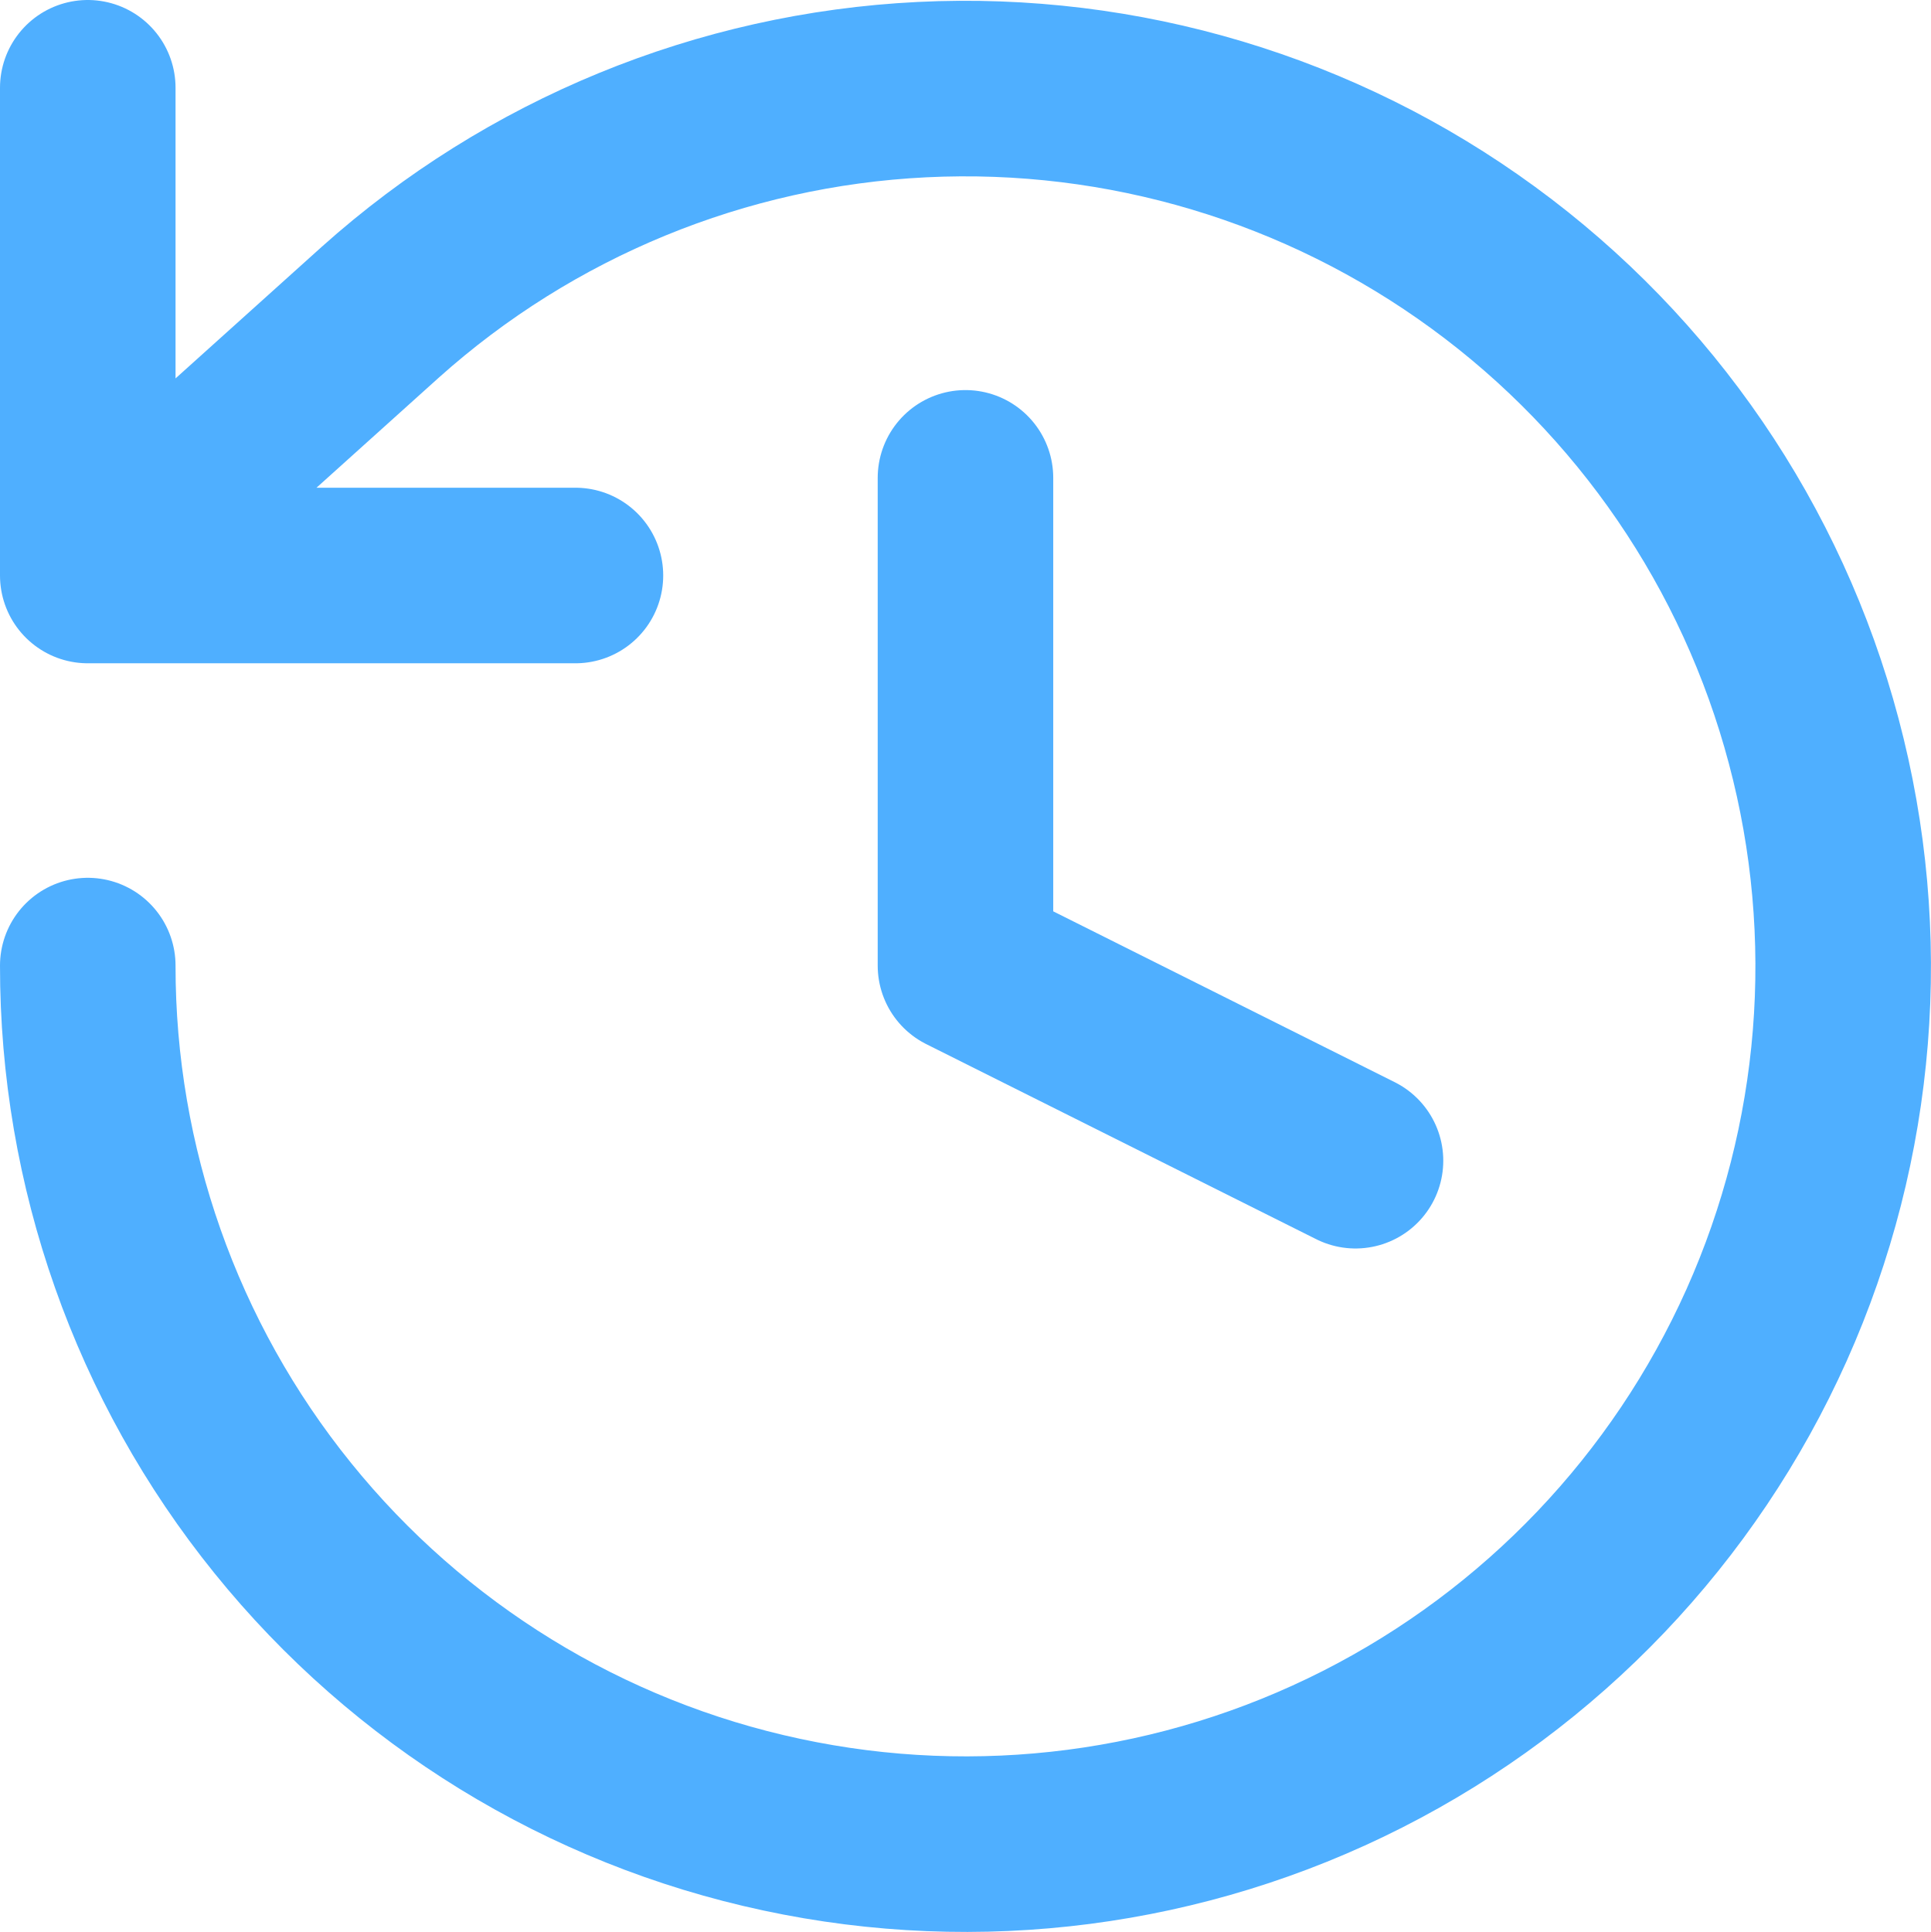
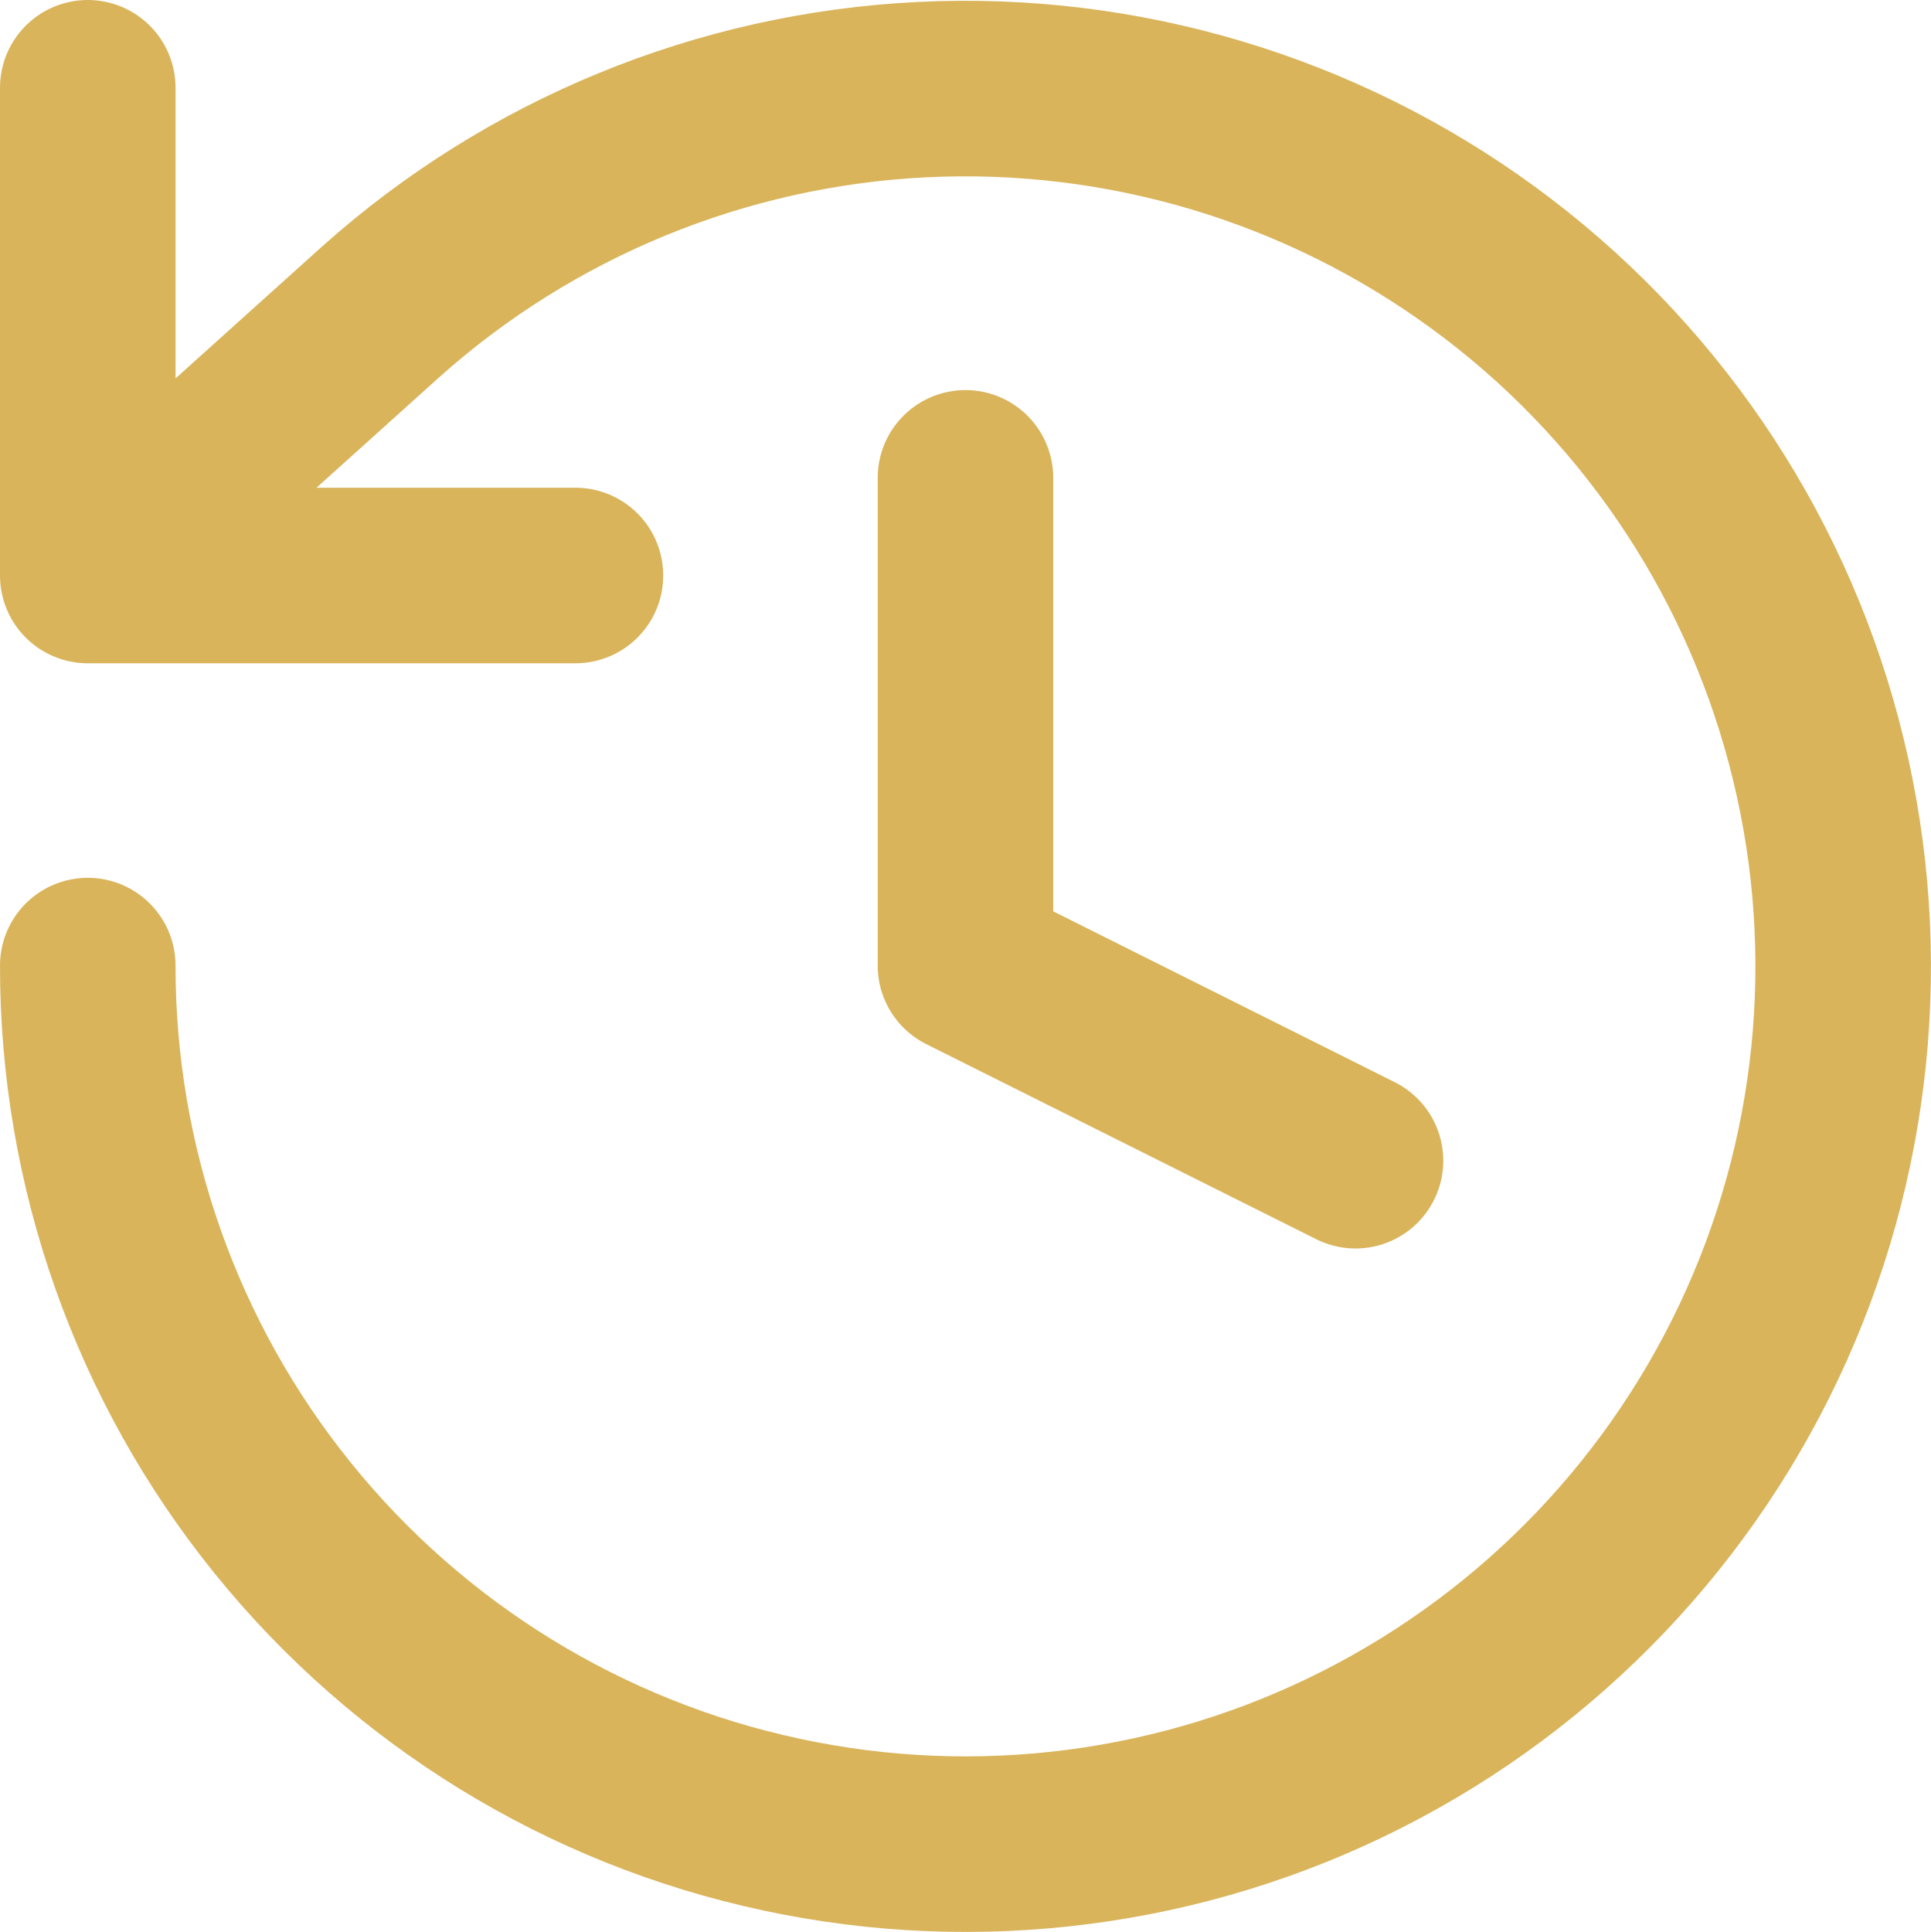
<svg xmlns="http://www.w3.org/2000/svg" preserveAspectRatio="none" overflow="visible" style="display: block;" width="11.55" height="11.555" viewBox="0 0 11.55 11.555" fill="none">
  <g id="Group">
-     <path id="Vector" d="M0.525 5.775C0.524 6.977 0.935 8.144 1.691 9.079C2.446 10.014 3.5 10.662 4.676 10.913C5.851 11.165 7.078 11.006 8.15 10.462C9.222 9.918 10.075 9.023 10.567 7.925C11.058 6.828 11.158 5.595 10.849 4.433C10.541 3.271 9.843 2.25 8.872 1.541C7.902 0.832 6.717 0.477 5.516 0.536C4.315 0.595 3.171 1.065 2.275 1.867L0.525 3.442M3.442 3.442H0.525V0.525M5.775 2.858V5.775L8.108 6.942" stroke="#4FAFFF" stroke-width="1.05" stroke-linecap="round" stroke-linejoin="round" />
+     <path id="Vector" d="M0.525 5.775C0.524 6.977 0.935 8.144 1.691 9.079C2.446 10.014 3.5 10.662 4.676 10.913C5.851 11.165 7.078 11.006 8.15 10.462C9.222 9.918 10.075 9.023 10.567 7.925C11.058 6.828 11.158 5.595 10.849 4.433C10.541 3.271 9.843 2.25 8.872 1.541C7.902 0.832 6.717 0.477 5.516 0.536C4.315 0.595 3.171 1.065 2.275 1.867L0.525 3.442M3.442 3.442H0.525V0.525M5.775 2.858V5.775L8.108 6.942" stroke="#D9B45B" stroke-width="1.05" stroke-linecap="round" stroke-linejoin="round" />
  </g>
</svg>
